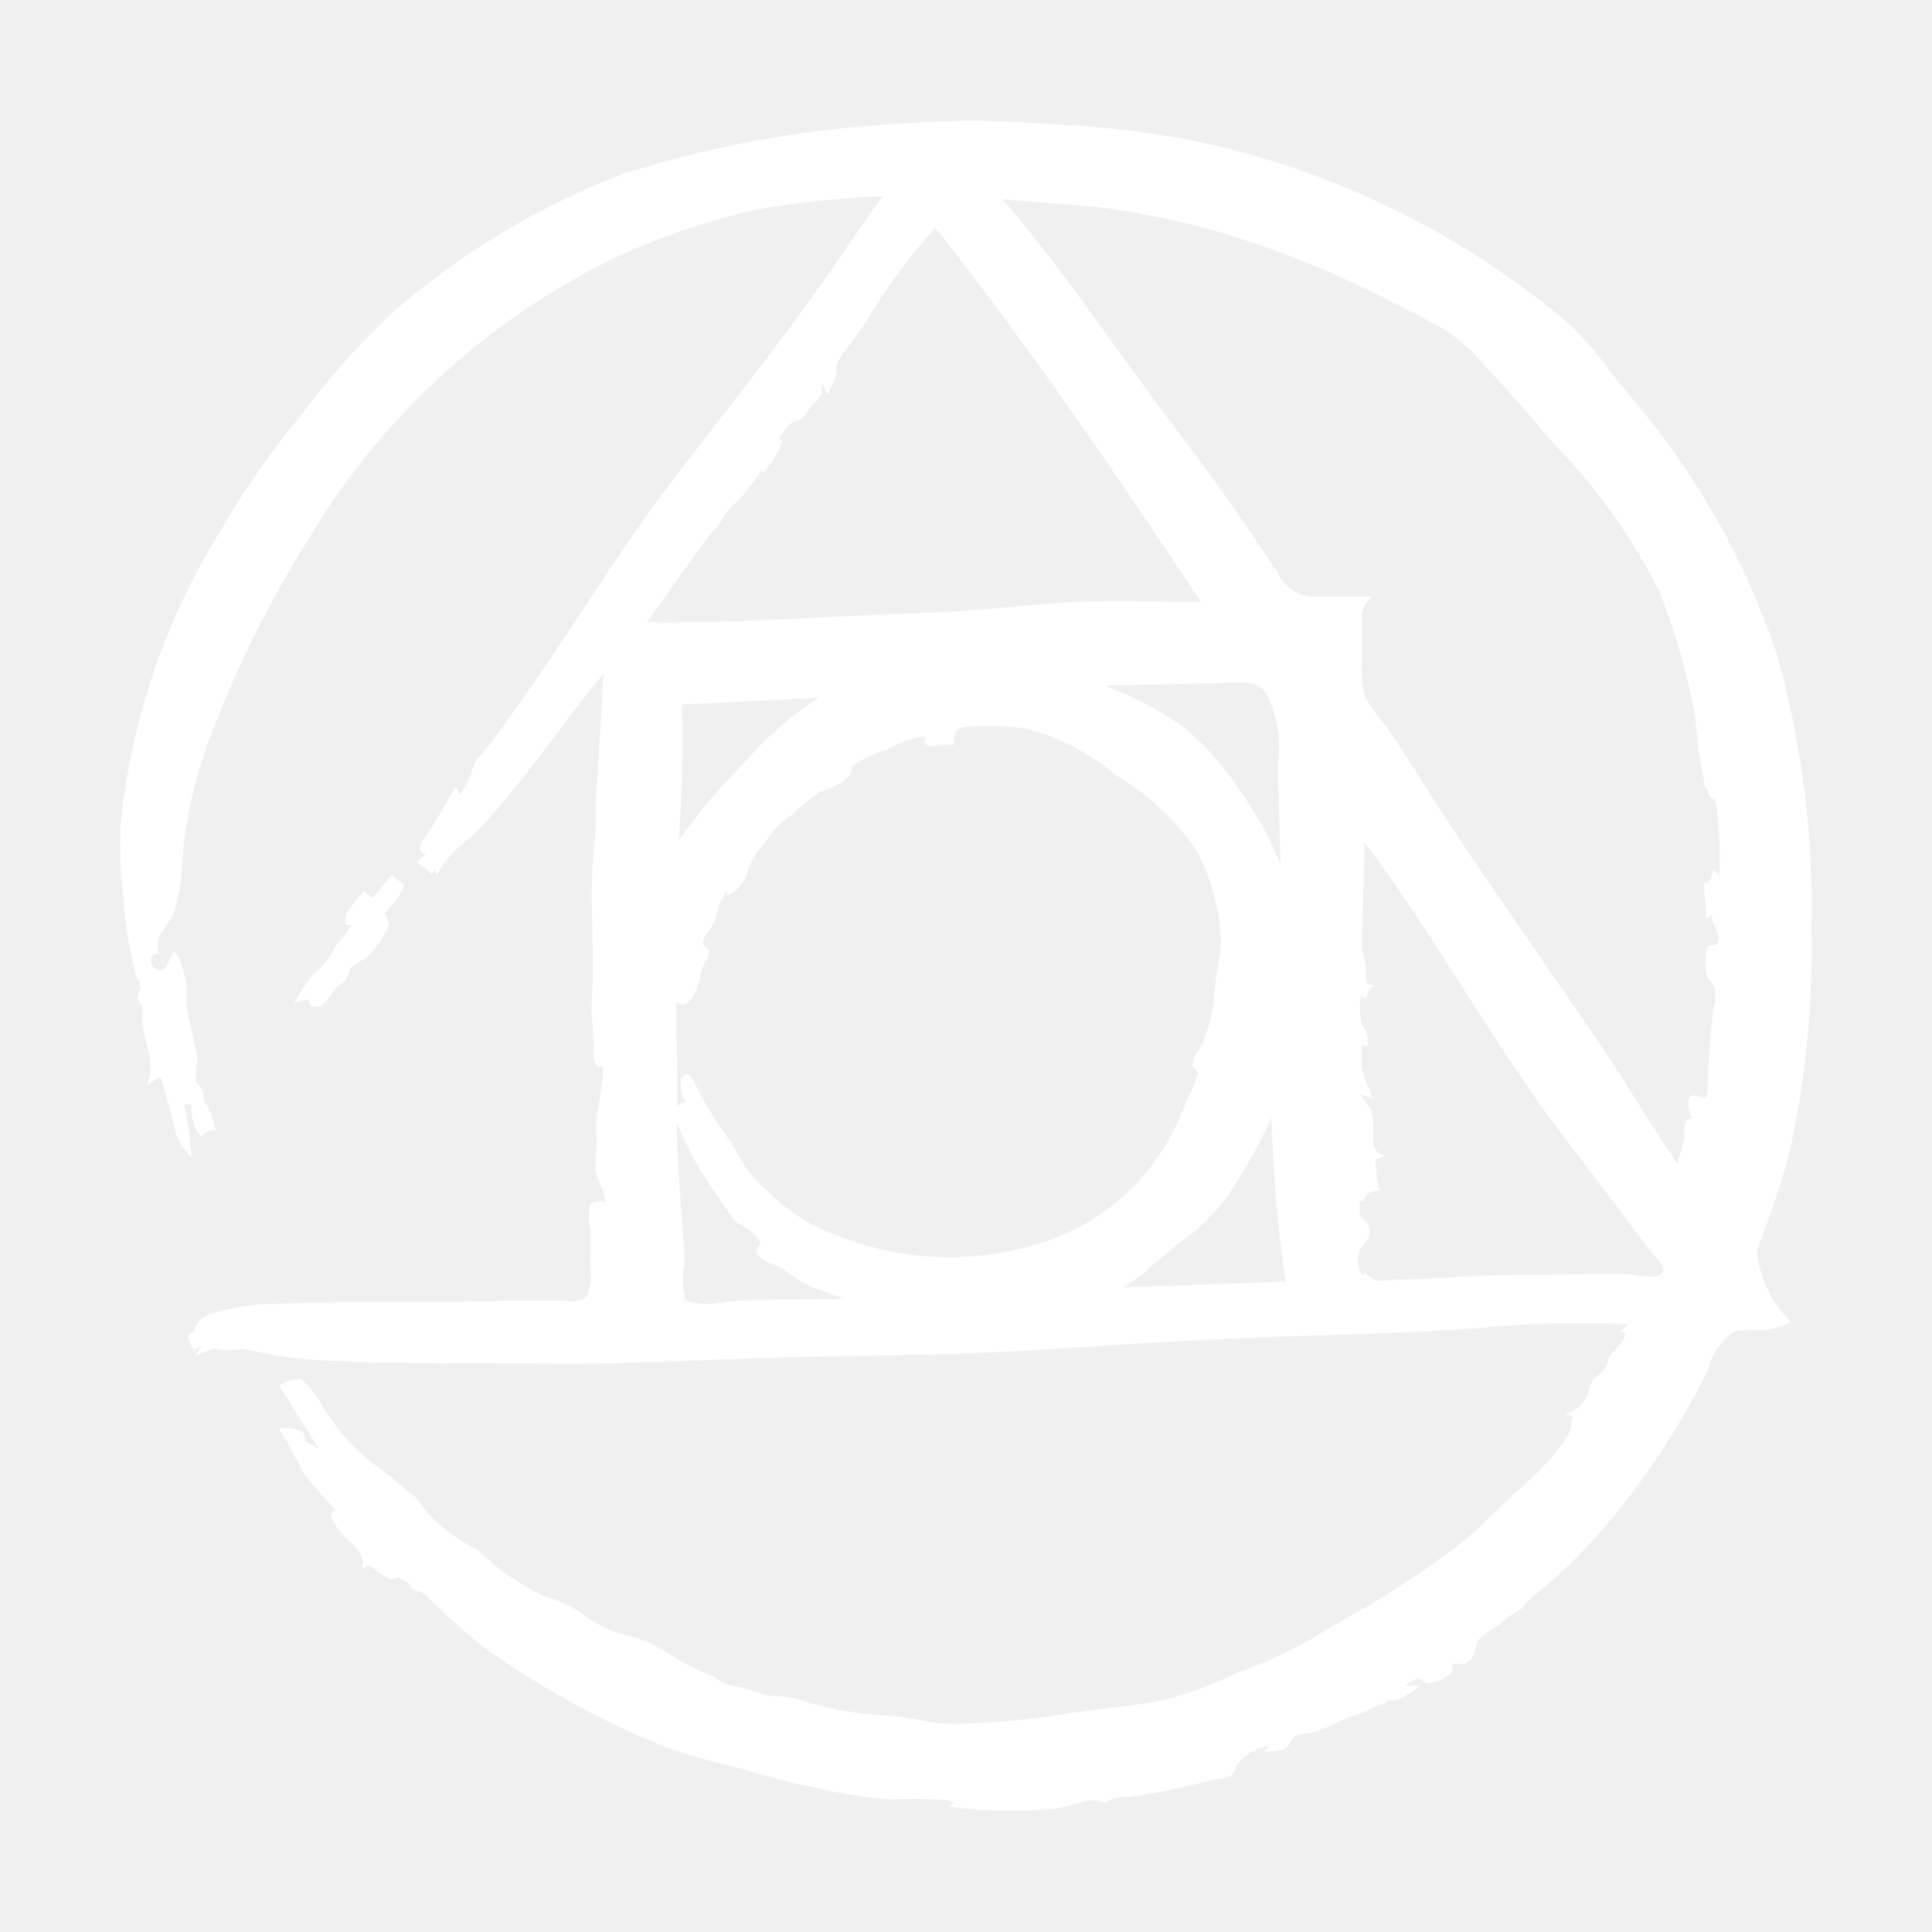
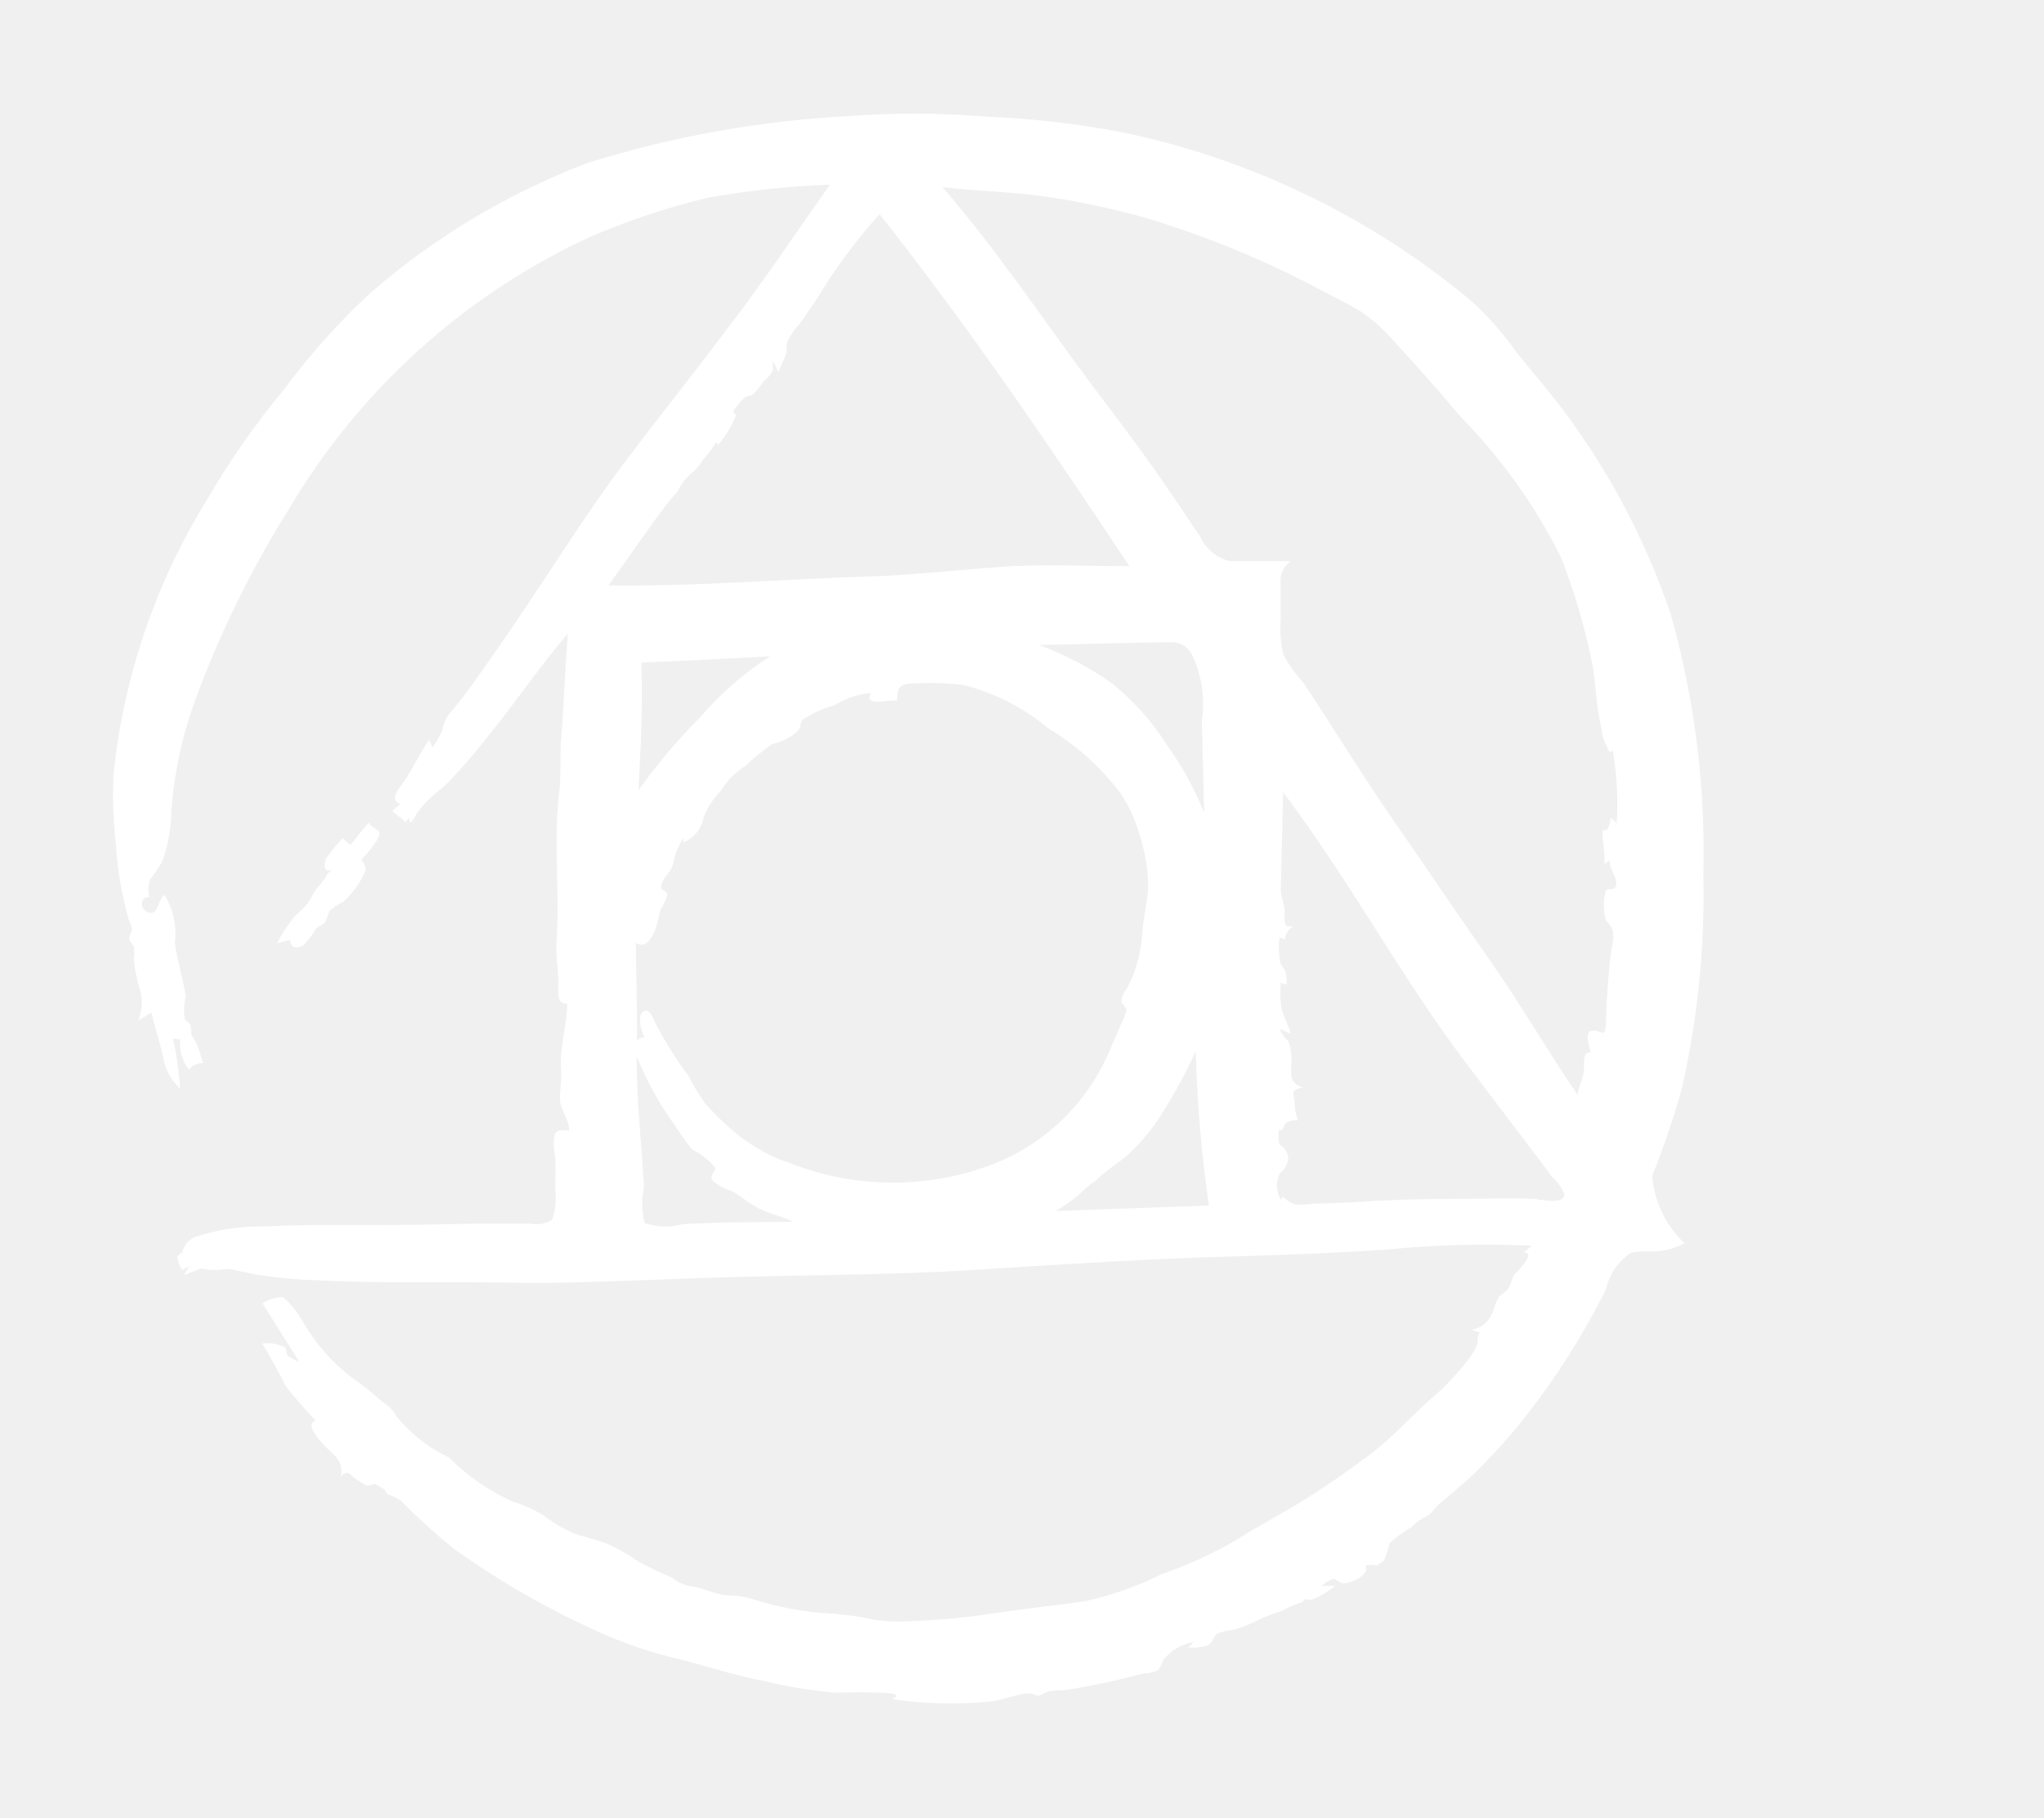
- <svg xmlns="http://www.w3.org/2000/svg" viewBox="0 0 16 16">
+ <svg xmlns="http://www.w3.org/2000/svg" viewBox="0 0 16 16" width="18" height="16" preserveAspectRatio="xMinYMin meet">
  <path style="fill: #FFFFFF; fill-rule: evenodd" d="M13.681,3.5c-0.114-.145-0.237-0.282-0.349-0.429a2.66,2.66,0,0,0-.375-0.421A7.033,7.033,0,0,0,9.889,1.166,8.009,8.009,0,0,0,8.7,1.028a7.634,7.634,0,0,0-1.221-.006,9.324,9.324,0,0,0-2.312.415A6.387,6.387,0,0,0,3.26,2.58,6.263,6.263,0,0,0,2.5,3.43a6.988,6.988,0,0,0-.673.963A5.715,5.715,0,0,0,1,6.813a3.826,3.826,0,0,0,.022.635,3.1,3.1,0,0,0,.112.65,0.268,0.268,0,0,1,.029.09,0.457,0.457,0,0,0-.028.077,0.308,0.308,0,0,0,.043.066,0.417,0.417,0,0,1,0,.12,1.334,1.334,0,0,0,.058.272,0.421,0.421,0,0,1-.02.263c0.039-.023.077-0.049,0.117-0.07,0.031,0.124.07,0.245,0.1,0.37a0.5,0.5,0,0,0,.154.3,3.11,3.11,0,0,0-.063-0.444L1.589,9.152a0.338,0.338,0,0,0,.077.264A0.141,0.141,0,0,1,1.79,9.36c-0.02-.049-0.029-0.1-0.05-0.152S1.69,9.131,1.684,9.1a0.261,0.261,0,0,0-.007-0.076C1.666,9,1.638,8.991,1.626,8.968a0.606,0.606,0,0,1,.009-0.2C1.612,8.609,1.559,8.456,1.54,8.3a0.653,0.653,0,0,0-.091-0.421C1.381,7.93,1.4,8.068,1.3,8.029,1.22,8,1.241,7.881,1.317,7.9a0.247,0.247,0,0,1,.006-0.158,1.506,1.506,0,0,0,.107-0.159,1.38,1.38,0,0,0,.079-0.442,3.584,3.584,0,0,1,.2-0.949,9.031,9.031,0,0,1,.84-1.718A6.01,6.01,0,0,1,5.18,2.093a6.348,6.348,0,0,1,1.052-.352,7.643,7.643,0,0,1,1.076-.115C7.008,2.051,6.718,2.488,6.4,2.9c-0.3.4-.613,0.79-0.914,1.19S4.9,4.945,4.61,5.375Q4.4,5.691,4.177,6C4.106,6.1,4.031,6.2,3.953,6.288a0.355,0.355,0,0,0-.057.138,0.9,0.9,0,0,1-.085.154L3.776,6.514c-0.07.112-.131,0.227-0.2,0.34-0.038.062-.166,0.183-0.05,0.225q-0.037.029-.072,0.06c0.034,0.038.084,0.057,0.116,0.1L3.6,7.2c0.012,0.089.045,0,.066-0.032a1.044,1.044,0,0,1,.08-0.1C3.8,7.007,3.874,6.958,3.935,6.9a4.883,4.883,0,0,0,.348-0.4C4.53,6.2,4.747,5.873,5,5.578,4.977,5.883,4.967,6.19,4.942,6.5c-0.012.145,0,.288-0.013,0.434a3.7,3.7,0,0,0-.028.448c0,0.305.02,0.606,0,.911-0.008.123,0.015,0.239,0.016,0.36,0,0.077-.021.184,0.077,0.184,0,0.2-.068.373-0.053,0.572,0.007,0.091-.009.176-0.01,0.266s0.083,0.18.081,0.278c-0.061,0-.1-0.019-0.128.037a0.5,0.5,0,0,0,.006.2c0.005,0.095,0,.192,0,0.287a0.563,0.563,0,0,1-.029.262,0.262,0.262,0,0,1-.192.033c-0.116,0-.232,0-0.348,0-0.223,0-.446.009-0.669,0.011-0.451.005-.9-0.006-1.353,0.015a1.787,1.787,0,0,0-.58.092,0.184,0.184,0,0,0-.113.137,0.183,0.183,0,0,0-.047.037,0.322,0.322,0,0,0,.045.117,0.558,0.558,0,0,0,.062-0.032l-0.046.076,0.152-.057A0.563,0.563,0,0,0,2,11.171a2.032,2.032,0,0,1,.214.043,4.117,4.117,0,0,0,.6.058c0.377,0.02.753,0.017,1.131,0.016,0.395,0,.789.014,1.184,0,0.378-.009.756-0.027,1.133-0.039,0.774-.026,1.547-0.02,2.32-0.069s1.552-.1,2.331-0.12c0.429-.013.858-0.029,1.287-0.058a8.846,8.846,0,0,1,1.289-.035l-0.072.06c0.123,0-.072.182-0.085,0.2s-0.026.083-.049,0.118a0.332,0.332,0,0,1-.08.066s-0.019.039-.024,0.047c-0.021.038-.02,0.077-0.043,0.115a0.243,0.243,0,0,1-.176.135l0.071,0.024a0.148,0.148,0,0,0-.018.094,0.6,0.6,0,0,1-.1.165,2.177,2.177,0,0,1-.309.322c-0.18.158-.334,0.336-0.526,0.482s-0.39.283-.593,0.41-0.407.229-.6,0.355a3.887,3.887,0,0,1-.657.3,2.9,2.9,0,0,1-.672.237c-0.253.037-.508,0.062-0.762,0.1a6.09,6.09,0,0,1-.768.075,1.558,1.558,0,0,1-.311-0.009,2.747,2.747,0,0,0-.372-0.056,2.735,2.735,0,0,1-.7-0.124A0.8,0.8,0,0,0,6.4,14.045c-0.109-.008-0.206-0.067-0.315-0.079a0.377,0.377,0,0,1-.169-0.078,2.769,2.769,0,0,1-.292-0.139,1.646,1.646,0,0,0-.281-0.159c-0.1-.041-0.213-0.058-0.315-0.1a1.511,1.511,0,0,1-.25-0.154,1.227,1.227,0,0,0-.271-0.119,1.894,1.894,0,0,1-.554-0.386,1.306,1.306,0,0,1-.46-0.36,0.351,0.351,0,0,0-.13-0.132,2.478,2.478,0,0,0-.272-0.216,1.689,1.689,0,0,1-.419-0.478,0.8,0.8,0,0,0-.18-0.225,0.329,0.329,0,0,0-.18.055l0.323,0.514a0.449,0.449,0,0,1-.1-0.051c-0.016-.02-0.011-0.06-0.026-0.077a0.333,0.333,0,0,0-.2-0.032c0.076,0.12.15,0.264,0.206,0.372a4.015,4.015,0,0,0,.267.307c-0.106.023,0.037,0.178,0.067,0.211s0.079,0.074.115,0.114A0.185,0.185,0,0,1,3,13c0.059-.059.07-0.03,0.122,0.012a0.581,0.581,0,0,0,.066.043,0.155,0.155,0,0,0,.05.025A0.5,0.5,0,0,0,3.3,13.064s0.077,0.044.089,0.051a0.1,0.1,0,0,0,.023.041,0.409,0.409,0,0,1,.12.057,5.353,5.353,0,0,0,.474.429,7.431,7.431,0,0,0,1.29.736,3.878,3.878,0,0,0,.679.228c0.254,0.062.5,0.147,0.761,0.195a4.123,4.123,0,0,0,.606.1c0.121,0,.242-0.005.365,0,0.033,0,.277,0,0.151.058a3.478,3.478,0,0,0,.84.023c0.127-.006.264-0.078,0.385-0.073a0.2,0.2,0,0,0,.065.021A0.244,0.244,0,0,0,9.206,14.9a0.411,0.411,0,0,1,.155-0.018,6.358,6.358,0,0,0,.7-0.147,0.368,0.368,0,0,0,.134-0.029,0.193,0.193,0,0,0,.046-0.087,0.421,0.421,0,0,1,.271-0.162l-0.047.047a0.4,0.4,0,0,0,.178-0.022c0.042-.027.039-0.074,0.077-0.1a0.443,0.443,0,0,1,.135-0.031,1.233,1.233,0,0,0,.231-0.091,1.319,1.319,0,0,1,.183-0.071c0.045-.016.079-0.042,0.125-0.058l0.077-.028,0.024-.026a0.076,0.076,0,0,0,.052.007,0.655,0.655,0,0,0,.209-0.122H11.638a0.326,0.326,0,0,1,.107-0.063,0.519,0.519,0,0,1,.069.039c0.06,0.014.261-.071,0.209-0.155a0.212,0.212,0,0,1,.1,0,0.228,0.228,0,0,0,.07-0.054,1.393,1.393,0,0,0,.045-0.143,0.869,0.869,0,0,1,.188-0.137,0.369,0.369,0,0,1,.109-0.085,0.259,0.259,0,0,0,.09-0.068,0.316,0.316,0,0,1,.072-0.074c0.085-.075.174-0.144,0.257-0.222a5.413,5.413,0,0,0,.479-0.527,6.6,6.6,0,0,0,.711-1.124,0.509,0.509,0,0,1,.221-0.321,0.994,0.994,0,0,1,.213-0.01,0.617,0.617,0,0,0,.256-0.073,0.91,0.91,0,0,1-.284-0.592,7.625,7.625,0,0,0,.261-0.772A7.664,7.664,0,0,0,15,7.7a7.714,7.714,0,0,0-.286-2.289A6.439,6.439,0,0,0,13.681,3.5h0Zm-7.79.913h0A0.925,0.925,0,0,0,5.971,4.32a0.447,0.447,0,0,1,.119-0.154,0.4,0.4,0,0,0,.089-0.1C6.2,4.029,6.235,4,6.262,3.962s0.05-.1.059-0.041a0.955,0.955,0,0,0,.162-0.269,0.079,0.079,0,0,1-.027-0.024,0.085,0.085,0,0,1,.03-0.044A0.344,0.344,0,0,1,6.558,3.5c0.025-.019.045-0.008,0.076-0.029a0.652,0.652,0,0,0,.085-0.108,0.385,0.385,0,0,0,.087-0.1,0.735,0.735,0,0,1,0-.088c0.016,0.031.032,0.064,0.047,0.1,0.02-.051.049-0.1,0.067-0.153a0.319,0.319,0,0,0,.007-0.1A0.65,0.65,0,0,1,7.043,2.85L7.188,2.64a4.839,4.839,0,0,1,.558-0.755c0.789,1,1.5,2.046,2.2,3.1-0.386,0-.767-0.022-1.153.007S8.025,5.064,7.64,5.076C6.88,5.1,6.118,5.164,5.358,5.154c0.179-.246.348-0.5,0.533-0.74h0Zm4.693,1.933,0.02,0.81a2.82,2.82,0,0,0-.33-0.6,2.2,2.2,0,0,0-.487-0.544A2.781,2.781,0,0,0,9.15,5.679s1.034-.026,1.161-0.025a0.2,0.2,0,0,1,.187.112,1,1,0,0,1,.085.581h0ZM5.649,5.834C6.026,5.816,6.4,5.8,6.781,5.778a2.9,2.9,0,0,0-.617.538,5.152,5.152,0,0,0-.541.641c0.02-.374.038-0.748,0.025-1.123h0ZM6,10.781a0.592,0.592,0,0,1-.323-0.012,0.7,0.7,0,0,1-.006-0.318C5.65,10.068,5.605,9.686,5.607,9.3a2.813,2.813,0,0,0,.305.564c0.061,0.085.116,0.178,0.185,0.258a0.572,0.572,0,0,1,.2.157c0.006,0.05-.058.059-0.02,0.117a0.452,0.452,0,0,0,.164.088c0.076,0.04.14,0.1,0.214,0.14,0.1,0.06.224,0.08,0.331,0.132-0.326.006-.654,0-0.98,0.023H6Zm0.907-.558,0.021,0.009h0a1.558,1.558,0,0,1-.5-0.3,3.021,3.021,0,0,1-.216-0.214,1.755,1.755,0,0,1-.147-0.243,3.343,3.343,0,0,1-.3-0.481C5.744,8.943,5.7,8.845,5.643,8.93a0.266,0.266,0,0,0,.036.2,0.1,0.1,0,0,0-.07.032C5.614,8.876,5.6,8.59,5.6,8.3c0.1,0.069.161-.082,0.183-0.154C5.8,8.1,5.8,8.046,5.821,8A0.4,0.4,0,0,0,5.876,7.88C5.861,7.815,5.8,7.857,5.829,7.774c0.02-.056.074-0.094,0.095-0.156a0.655,0.655,0,0,1,.094-0.241l0,0.04a0.291,0.291,0,0,0,.176-0.212,0.67,0.67,0,0,1,.154-0.243,0.666,0.666,0,0,1,.215-0.218A1.862,1.862,0,0,1,6.8,6.551,0.555,0.555,0,0,0,6.95,6.492a0.251,0.251,0,0,0,.095-0.084A0.23,0.23,0,0,1,7.063,6.34a0.96,0.96,0,0,1,.282-0.129A0.756,0.756,0,0,1,7.67,6.1C7.6,6.234,7.841,6.15,7.9,6.17c0-.128.028-0.152,0.158-0.154a2.475,2.475,0,0,1,.433.016,1.9,1.9,0,0,1,.746.384,2.211,2.211,0,0,1,.627.563,1.177,1.177,0,0,1,.163.346,1.549,1.549,0,0,1,.085.488c-0.01.137-.044,0.272-0.054,0.41a1.193,1.193,0,0,1-.13.474,0.234,0.234,0,0,0-.054.127,0.315,0.315,0,0,1,.047.066,0.617,0.617,0,0,1-.06.15q-0.035.09-.076,0.177a1.842,1.842,0,0,1-1.073,1.045,2.479,2.479,0,0,1-1.8-.04h0ZM9.3,10.662A1.939,1.939,0,0,0,9.5,10.52a1.167,1.167,0,0,1,.153-0.132l0,0a0.39,0.39,0,0,0-.043.042l0.013-.012,0.038-.034c0.086-.086.194-0.146,0.284-0.229A1.8,1.8,0,0,0,10.169,9.9a4.276,4.276,0,0,0,.361-0.646,11.539,11.539,0,0,0,.116,1.359L9.3,10.662h0Zm4.234-.107c-0.242-.01-0.486,0-0.728,0-0.284,0-.567.007-0.85,0.027-0.127.009-.253,0.011-0.38,0.015a0.994,0.994,0,0,1-.162.008,0.24,0.24,0,0,1-.116-0.071l-0.015.029a0.22,0.22,0,0,1-.035-0.162,0.5,0.5,0,0,1,.021-0.071,0.181,0.181,0,0,0,.076-0.144A0.172,0.172,0,0,0,11.3,10.1a0.083,0.083,0,0,1-.037-0.037,0.52,0.52,0,0,1,0-.119c0.037,0.028.036-.038,0.066-0.061a0.164,0.164,0,0,1,.1-0.019A0.509,0.509,0,0,1,11.4,9.693c-0.018-.1-0.023-0.09.074-0.122a0.124,0.124,0,0,1-.1-0.084,0.715,0.715,0,0,1,0-.159,0.465,0.465,0,0,0-.027-0.159,0.3,0.3,0,0,1-.079-0.11l0.1,0.041c-0.021-.075-0.063-0.144-0.082-0.22a0.912,0.912,0,0,1-.008-0.226l0.052,0.013a0.392,0.392,0,0,0-.013-0.123C11.3,8.521,11.283,8.5,11.275,8.477a0.718,0.718,0,0,1-.007-0.225L11.315,8.27a0.143,0.143,0,0,1,.074-0.115c-0.058,0-.058.009-0.075-0.033a0.407,0.407,0,0,1,0-.1c-0.005-.077-0.037-0.13-0.035-0.2q0.011-.424.021-0.847c0.573,0.758,1.023,1.6,1.594,2.363,0.153,0.2.748,0.987,0.783,1.034a0.4,0.4,0,0,1,.1.139c0,0.095-.182.052-0.241,0.049h0Zm0.714-3.3L14.187,7.2c-0.012.035-.013,0.128-0.073,0.107-0.007.1,0.024,0.2,0.013,0.3l0.051-.034c-0.014.072,0.064,0.141,0.055,0.212s-0.065.025-.091,0.056a0.477,0.477,0,0,0,0,.262,0.428,0.428,0,0,1,.059.081,0.361,0.361,0,0,1-.01.166,6.288,6.288,0,0,0-.048.666c-0.011.131-.034,0.055-0.115,0.056s-0.034.139-.019,0.193c-0.073-.006-0.058.091-0.06,0.139,0,0.087-.047.153-0.057,0.235-0.268-.393-0.505-0.806-0.779-1.195s-0.557-.812-0.838-1.216-0.53-.818-0.8-1.221A1.213,1.213,0,0,1,11.3,5.76a1.065,1.065,0,0,1-.022-0.312c0-.1,0-0.2,0-0.3a0.216,0.216,0,0,1,.089-0.208H10.83a0.382,0.382,0,0,1-.259-0.213C10.482,4.6,10.4,4.467,10.307,4.337,10.09,4.015,9.855,3.705,9.623,3.4,9.185,2.811,8.777,2.2,8.3,1.647c0.3,0.038.6,0.039,0.9,0.083a6.86,6.86,0,0,1,.878.185,8.35,8.35,0,0,1,1.565.645c0.111,0.058.224,0.112,0.331,0.176a1.508,1.508,0,0,1,.309.276c0.2,0.215.395,0.439,0.586,0.664a4.855,4.855,0,0,1,.877,1.23,5.536,5.536,0,0,1,.272.919c0.035,0.159.032,0.322,0.063,0.479,0.013,0.064.024,0.125,0.035,0.189a0.248,0.248,0,0,0,.027.06c0.016,0.036.021,0.092,0.06,0.052a2.86,2.86,0,0,1,.034.654h0ZM2.891,7.685L2.926,7.66c-0.078.023-.076-0.047-0.055-0.1a1.5,1.5,0,0,1,.147-0.181,0.314,0.314,0,0,0,.071.058c0.052-.065.1-0.13,0.158-0.193C3.3,7.323,3.382,7.288,3.321,7.395a1.167,1.167,0,0,1-.139.174,0.152,0.152,0,0,1,.039.09,0.785,0.785,0,0,1-.194.277,0.581,0.581,0,0,0-.129.087,0.341,0.341,0,0,1-.039.1c-0.021.022-.054,0.033-0.076,0.054a0.84,0.84,0,0,1-.107.142c-0.062.038-.121,0.029-0.119-0.043-0.041.006-.08,0.02-0.12,0.03a1.8,1.8,0,0,1,.137-0.213C2.613,8.043,2.664,8.01,2.7,7.965s0.059-.107.1-0.156a0.516,0.516,0,0,0,.089-0.124h0Z" transform="translate(0 0)" />
</svg>
